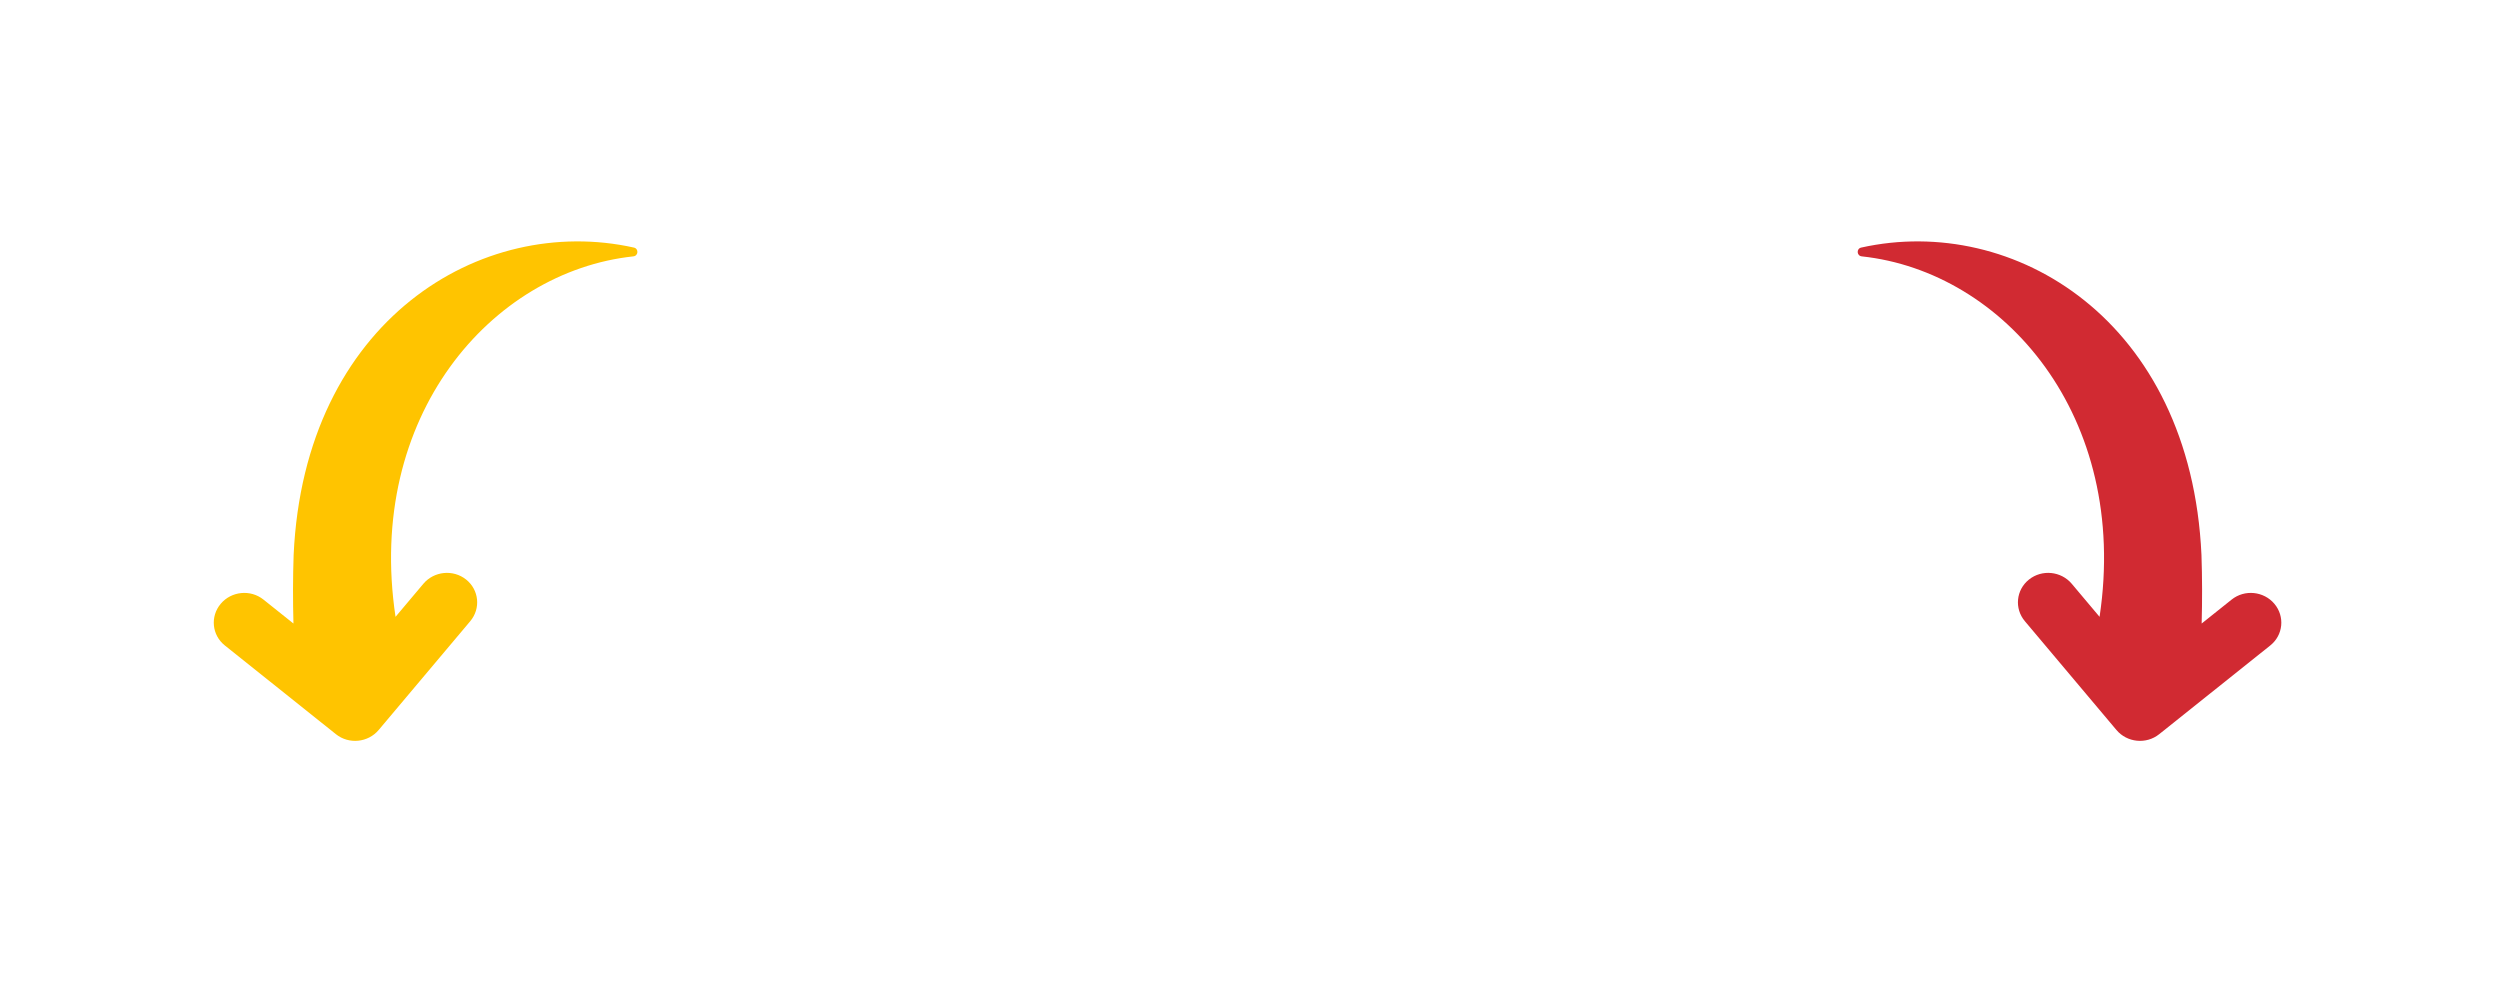
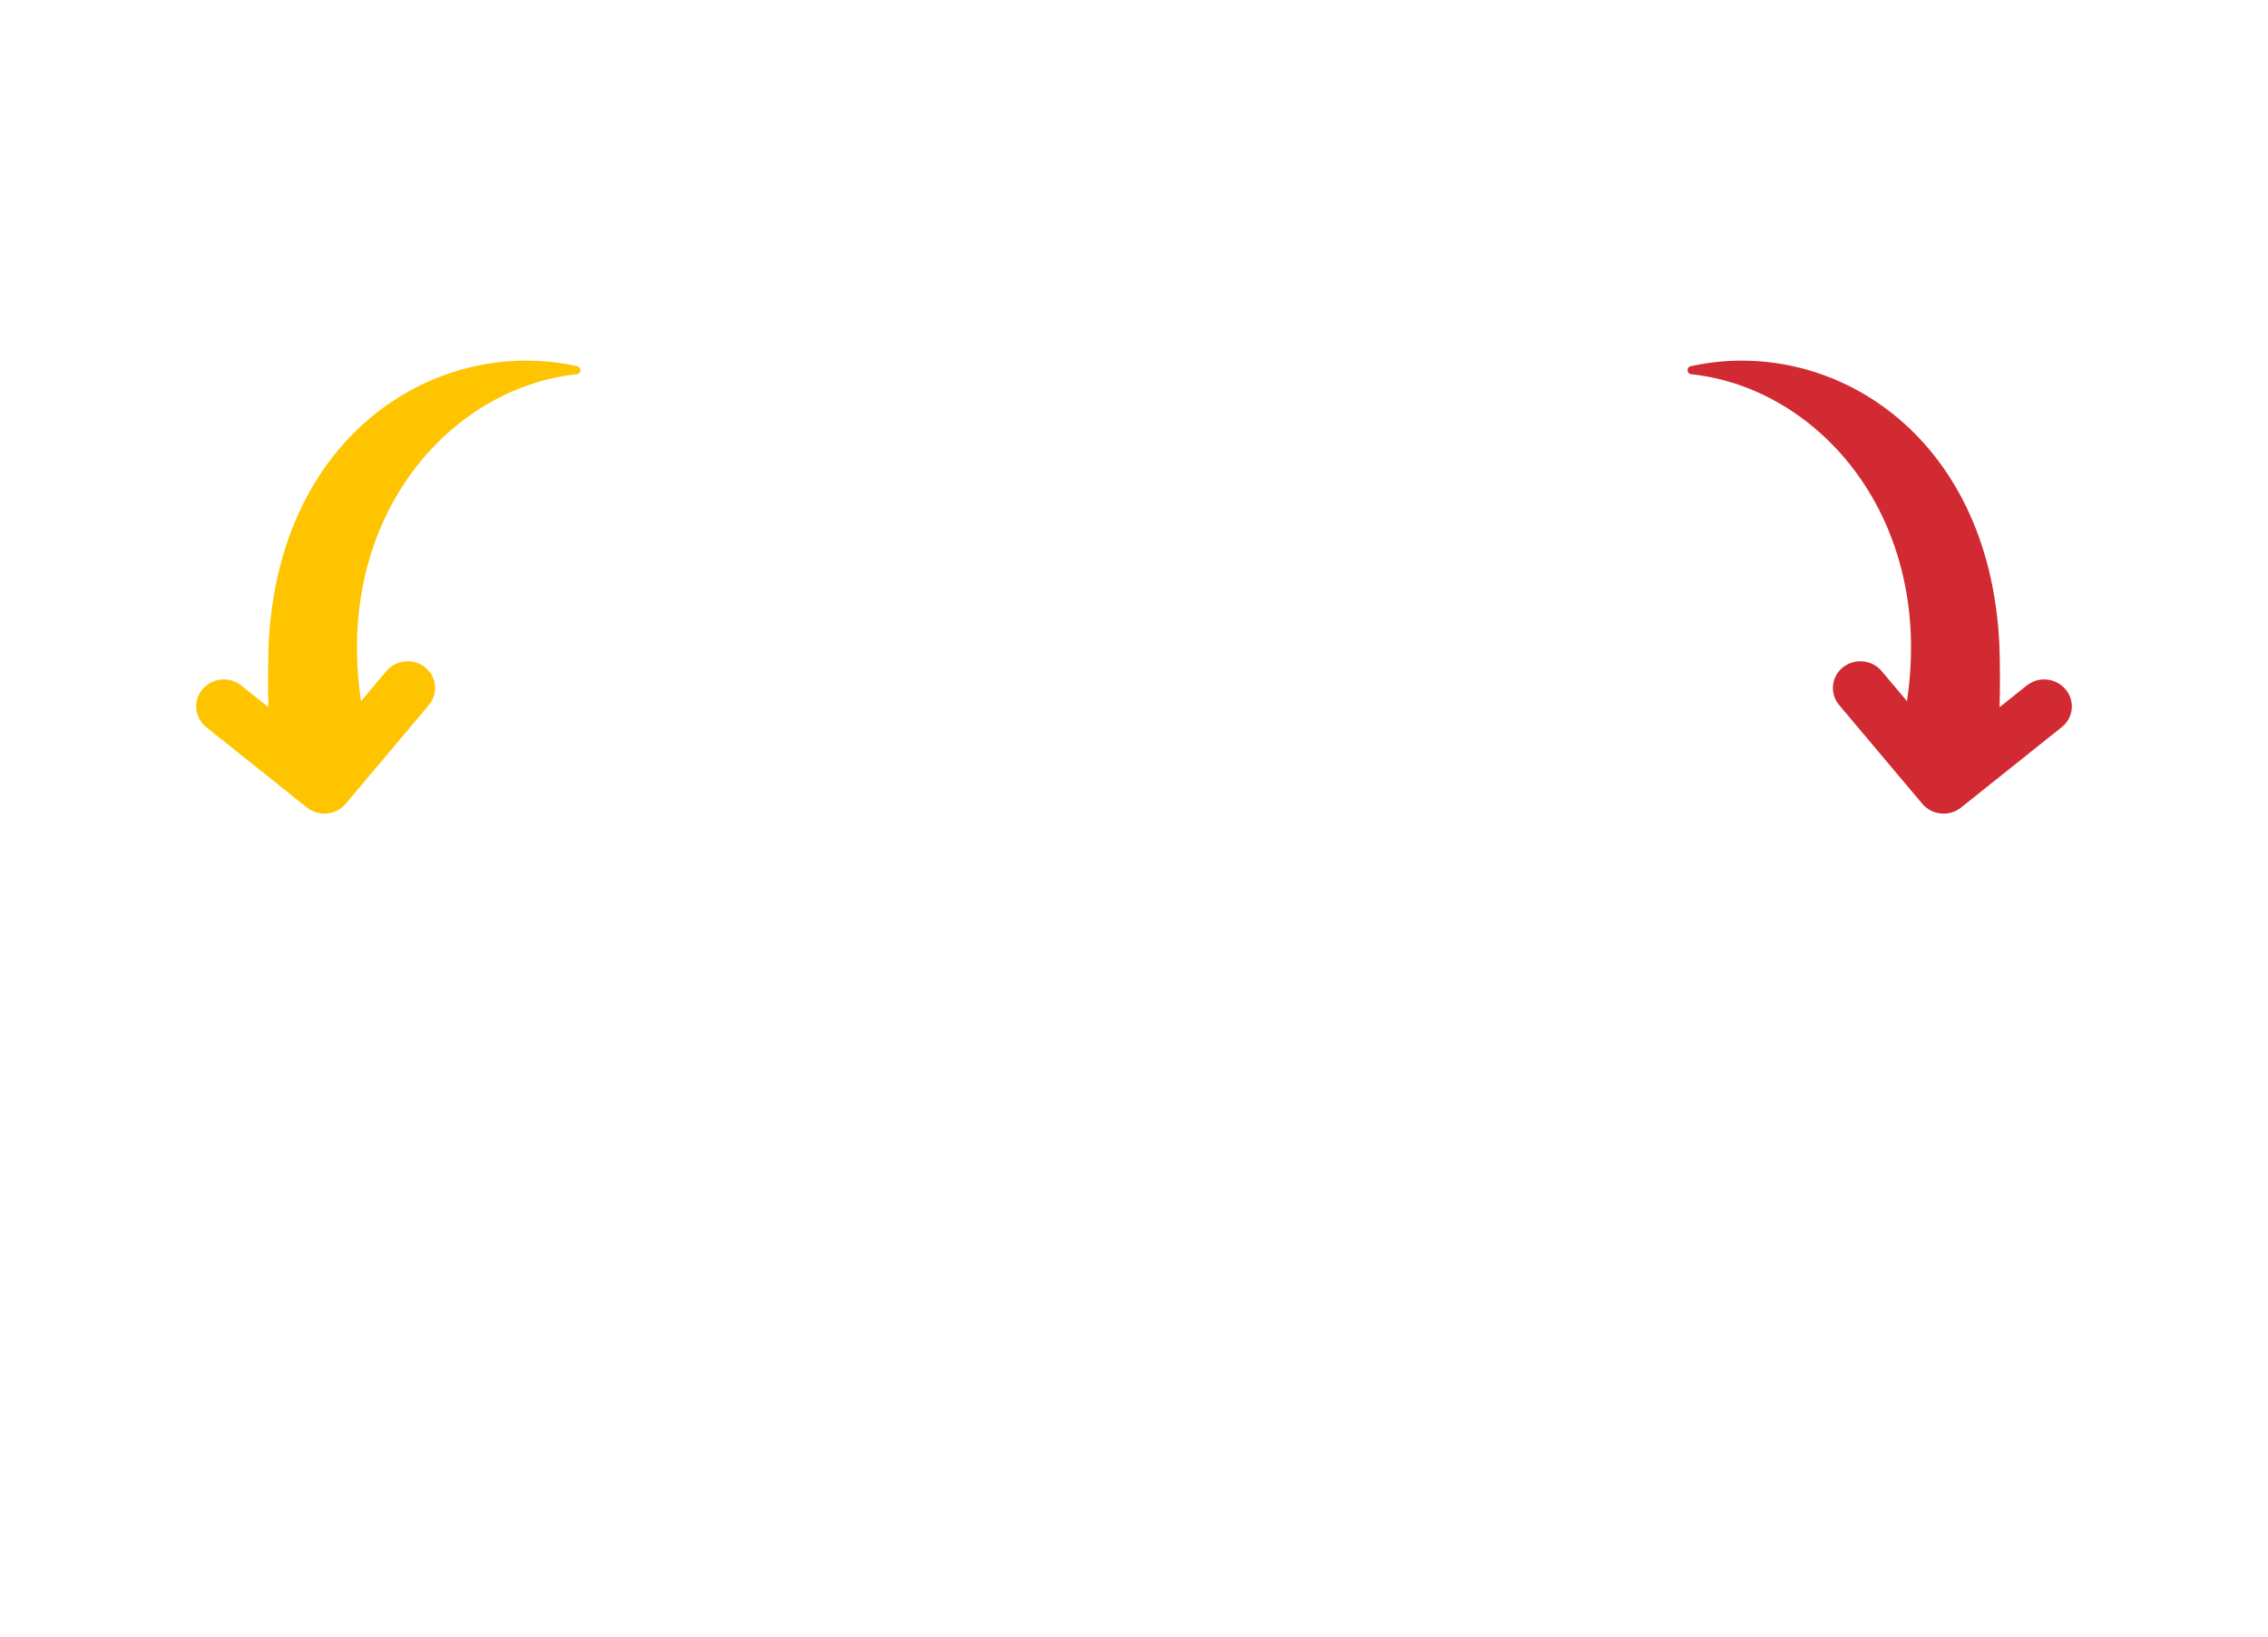
- <svg xmlns="http://www.w3.org/2000/svg" width="320" height="127" viewBox="0 0 320 127" fill="none">
-   <path d="M48.471 93.437L60.191 79.513C61.556 77.891 61.32 75.504 59.663 74.181C58.005 72.858 55.556 73.101 54.191 74.722L50.628 78.954C46.778 53.295 62.879 34.77 81.067 32.815C81.725 32.745 81.769 31.831 81.145 31.691C61.605 27.336 38.956 41.012 37.585 71.035C37.486 73.94 37.482 76.868 37.561 79.811L33.722 76.746C32.066 75.423 29.615 75.665 28.251 77.287C26.886 78.909 27.121 81.296 28.779 82.619L42.999 93.977C44.656 95.301 47.105 95.059 48.471 93.437Z" fill="#FFC400" />
-   <path d="M270.903 93.437L259.183 79.513C257.817 77.891 258.053 75.504 259.71 74.181C261.368 72.858 263.817 73.101 265.183 74.722L268.745 78.954C272.595 53.295 256.495 34.77 238.306 32.815C237.648 32.745 237.604 31.831 238.228 31.691C257.769 27.336 280.417 41.012 281.788 71.035C281.887 73.94 281.891 76.868 281.812 79.811L285.651 76.746C287.307 75.423 289.758 75.665 291.122 77.287C292.487 78.909 292.252 81.296 290.595 82.619L276.374 93.977C274.717 95.301 272.268 95.059 270.903 93.437Z" fill="#D12A32" />
+ <svg xmlns="http://www.w3.org/2000/svg" width="320" height="231" viewBox="0 0 320 231" fill="none">
+   <path d="M48.784 113.437L60.504 99.513C61.869 97.891 61.633 95.504 59.977 94.181C58.319 92.858 55.869 93.101 54.504 94.722L50.942 98.954C47.092 73.295 63.192 54.77 81.381 52.815C82.038 52.745 82.083 51.831 81.458 51.691C61.918 47.336 39.269 61.012 37.899 91.035C37.8 93.94 37.795 96.868 37.874 99.811L34.036 96.746C32.379 95.423 29.928 95.665 28.564 97.287C27.199 98.909 27.434 101.296 29.092 102.619L43.312 113.977C44.969 115.301 47.419 115.059 48.784 113.437Z" fill="#FFC400" />
+   <path d="M271.216 113.437L259.496 99.513C258.131 97.891 258.367 95.504 260.023 94.181C261.681 92.858 264.131 93.101 265.496 94.722L269.058 98.954C272.908 73.295 256.808 54.77 238.619 52.815C237.962 52.745 237.917 51.831 238.542 51.691C258.082 47.336 280.731 61.012 282.101 91.035C282.201 93.94 282.205 96.868 282.126 99.811L285.964 96.746C287.621 95.423 290.071 95.665 291.435 97.287C292.801 98.909 292.566 101.296 290.908 102.619L276.687 113.977C275.031 115.301 272.581 115.059 271.216 113.437Z" fill="#D12A32" />
</svg>
